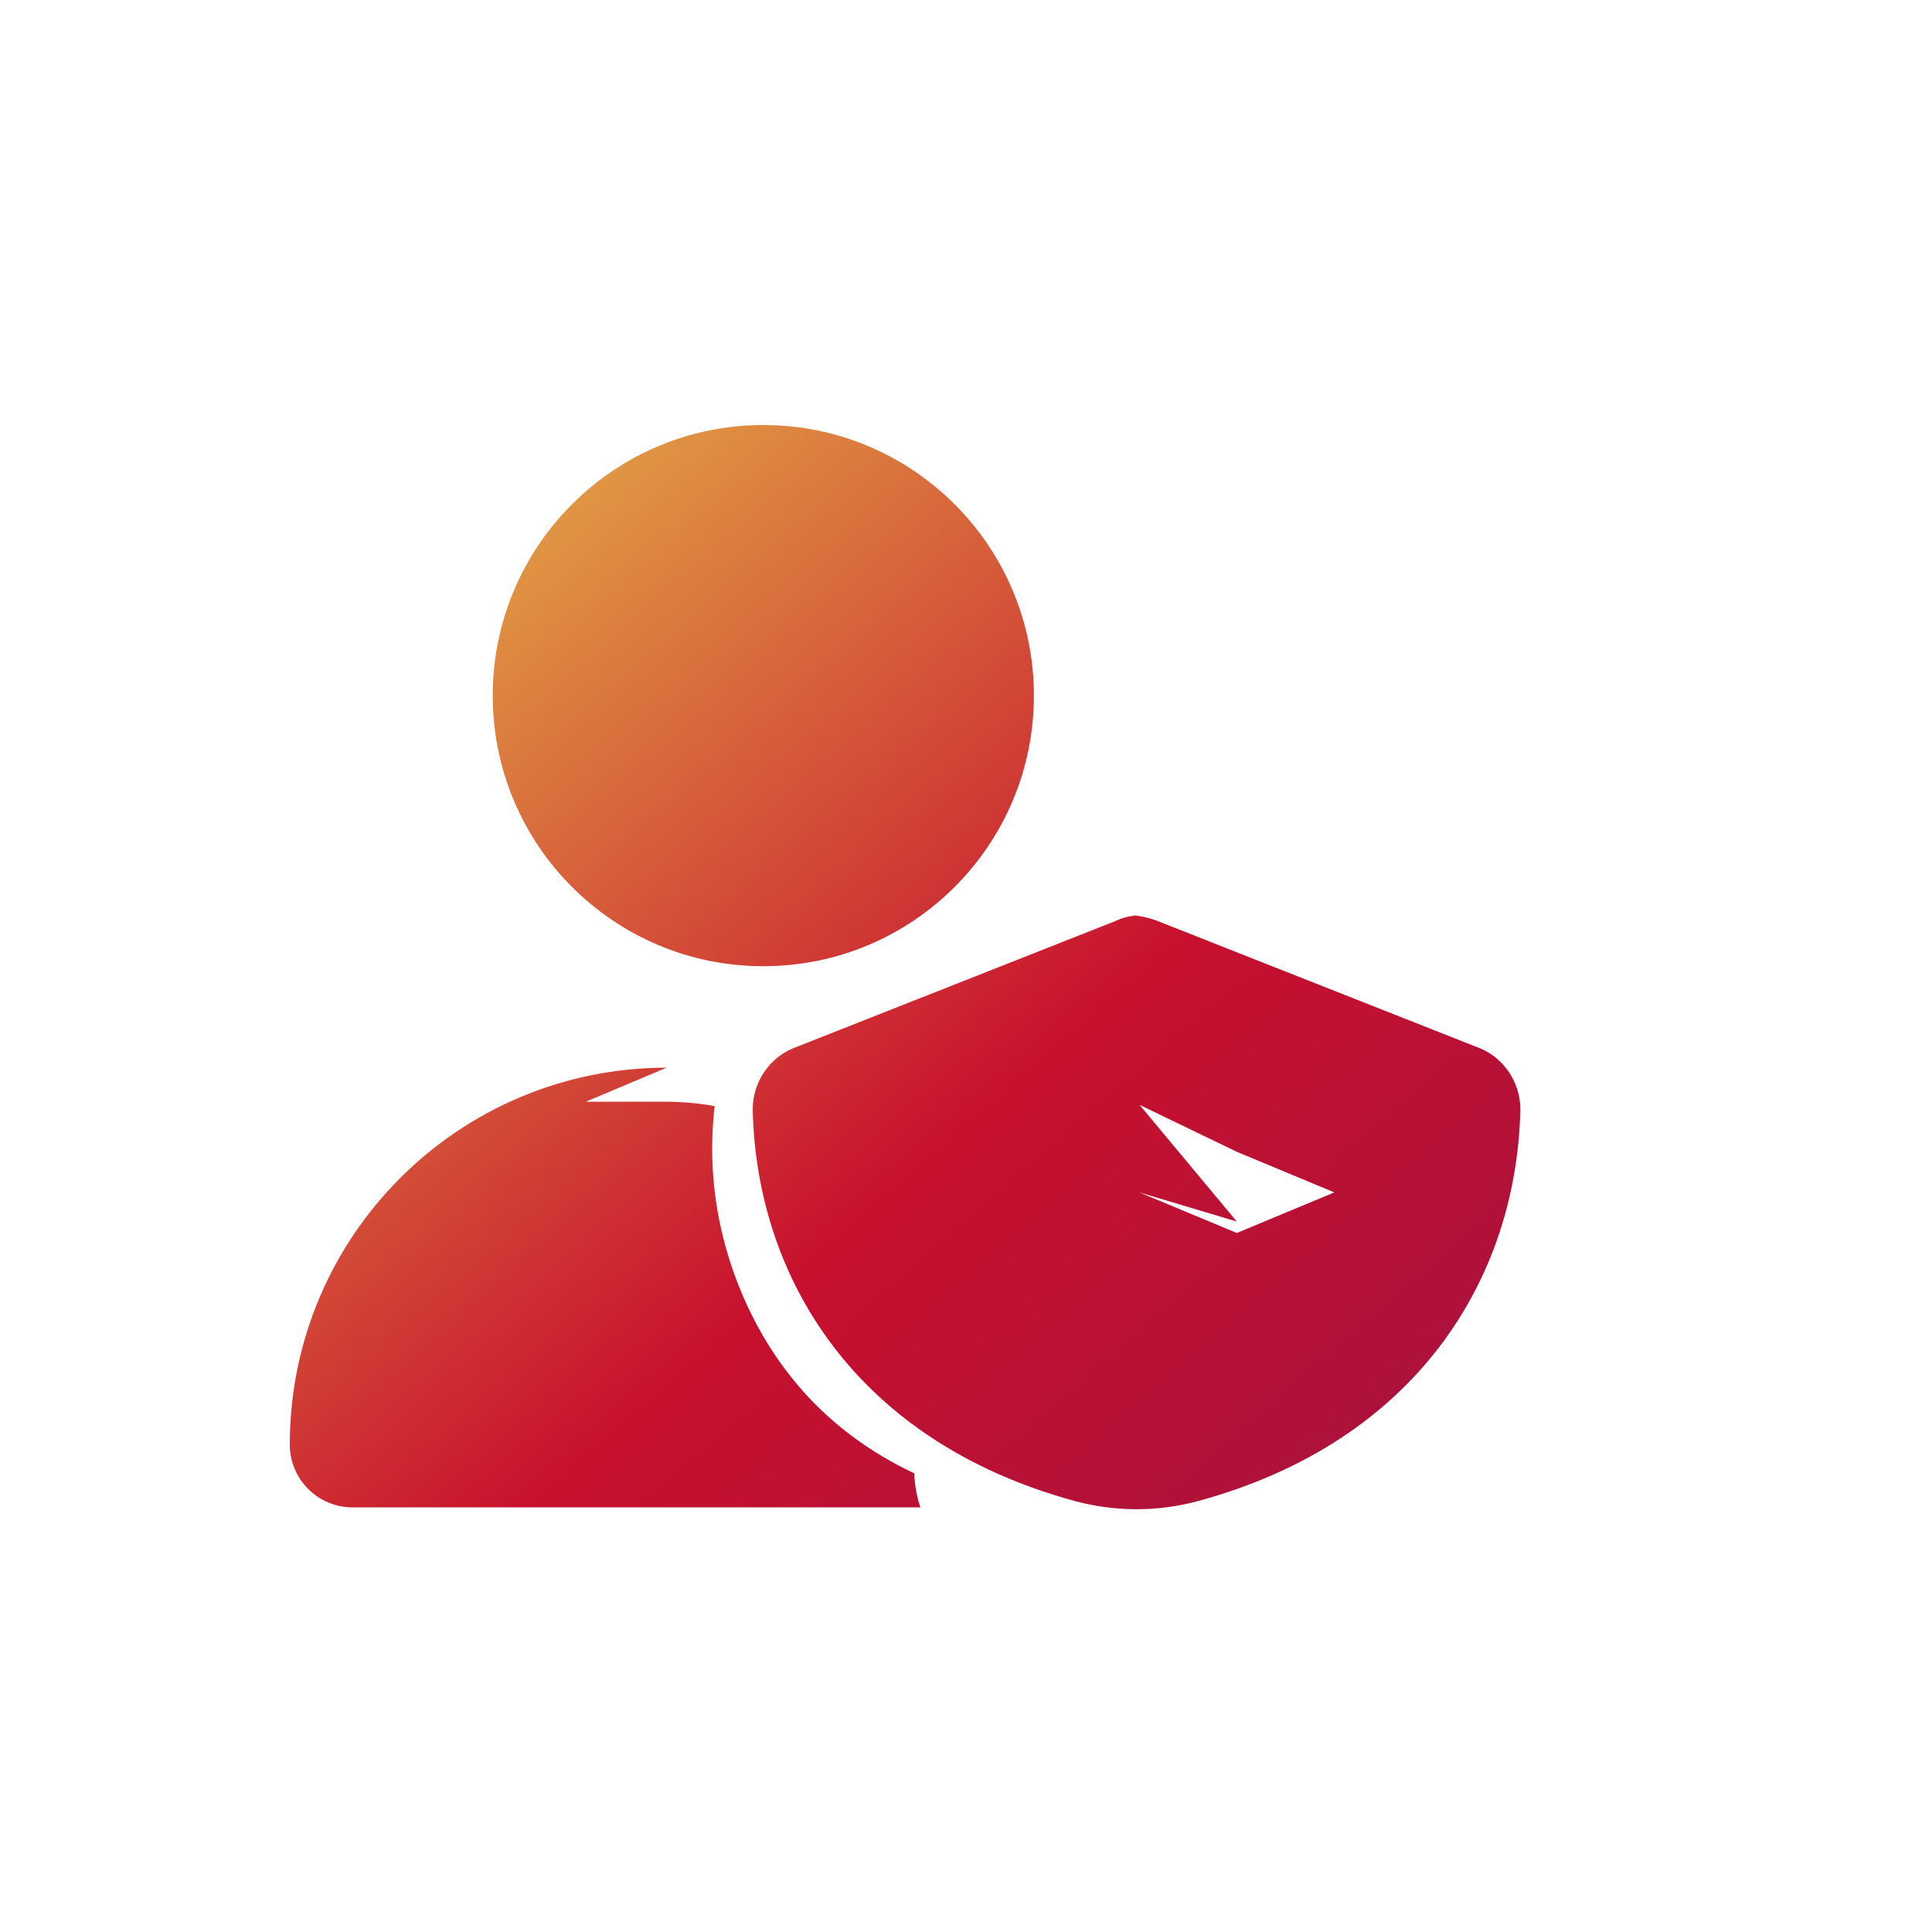
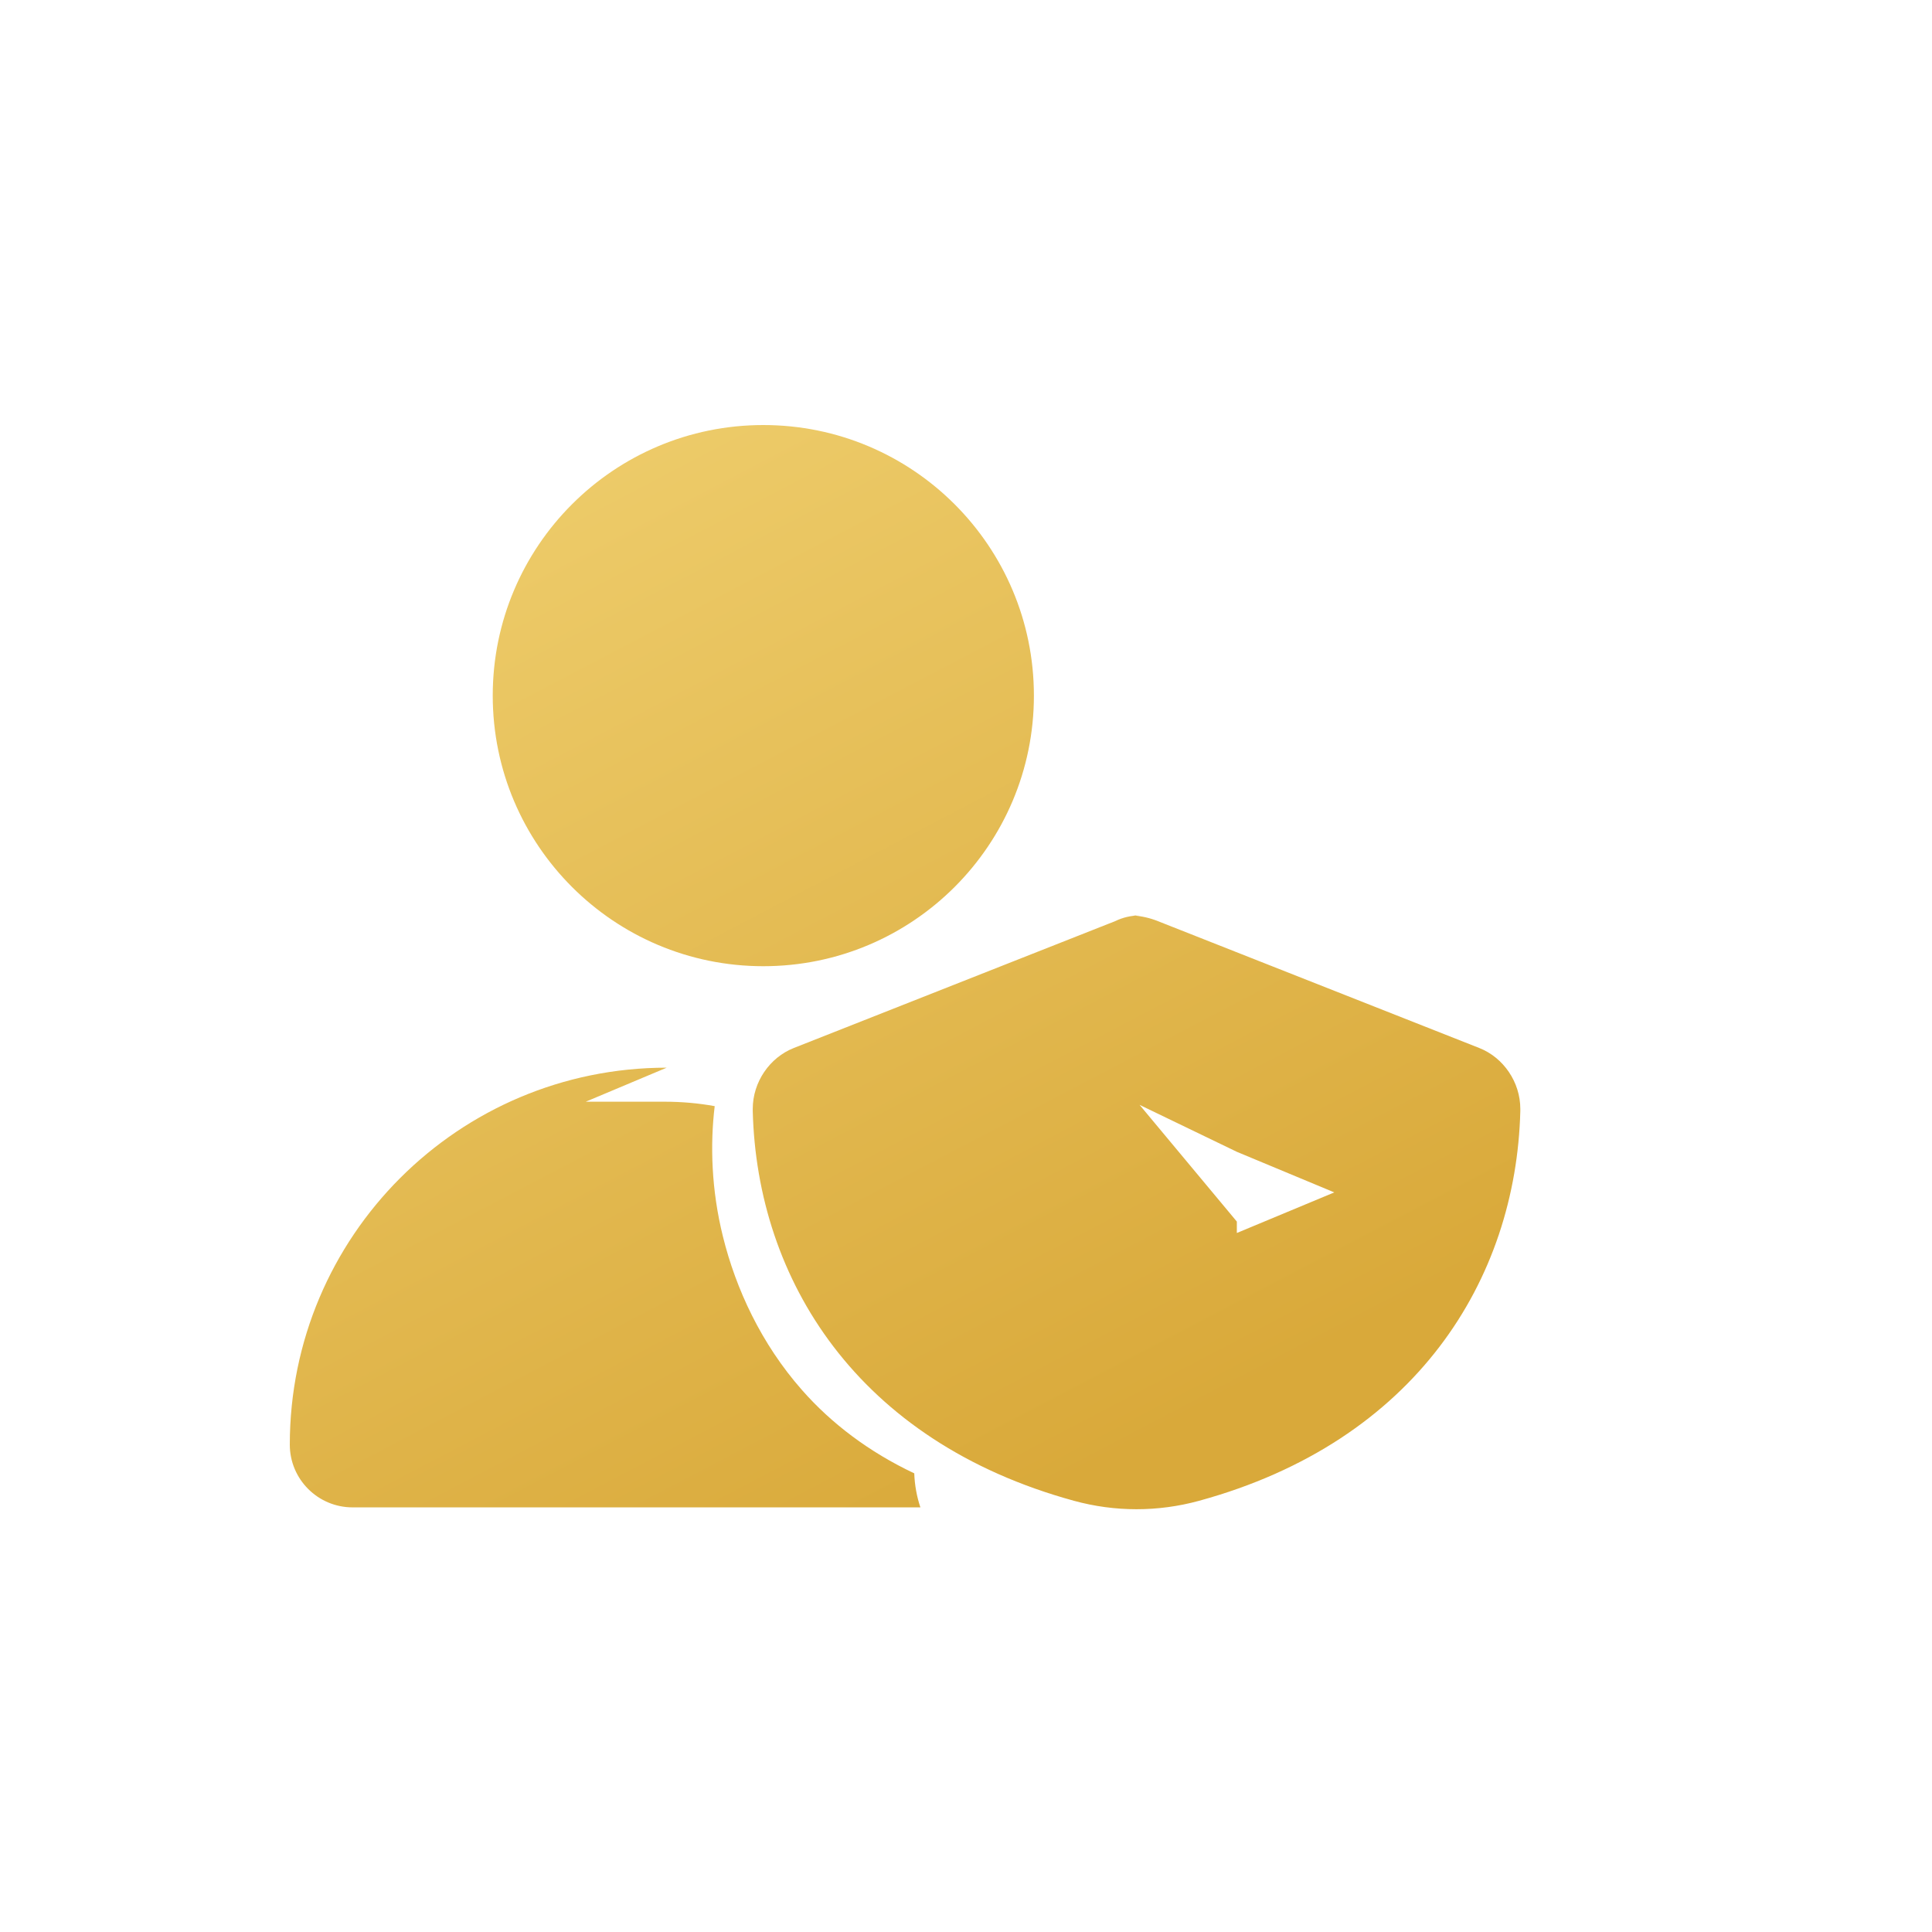
<svg xmlns="http://www.w3.org/2000/svg" viewBox="0 0 120 120">
  <defs>
-     <linearGradient id="g" x1="0" y1="0" x2="1" y2="1">
-       <stop offset="0%" stop-color="#E8C24A" />
-       <stop offset="60%" stop-color="#C8102E" />
-       <stop offset="100%" stop-color="#A4123F" />
+     <linearGradient id="g" x1="0" y1="0" x2="0.6" y2="1">
+       <stop offset="0%" stop-color="#F0D070" />
+       <stop offset="100%" stop-color="#D9A93A" />
    </linearGradient>
  </defs>
  <g transform="translate(18.0,26.4) scale(0.1313)">
-     <path d="M224 256A128 128 0 1 0 224 0a128 128 0 1 0 0 256zm-45.7 48C79.8 304 0 383.8 0 482.3C0 498.7 13.3 512 29.7 512l268.6 0c-1.7-5.1-2.7-10.5-2.9-16.1c-21.4-10.1-39.2-23.6-53.1-39.4c-19.3-21.9-31.3-47.9-37.4-72.6c-5.5-22.1-6.1-43.5-3.9-61.7c-7.7-1.4-15.6-2.1-23.7-2.1l-37.3 0zm223.7 17.6L448 343.8l46.1 19.2-46.1 19.2 0 0c0 0-46.1-19.2-46.1-19.2L448 376.8zm0-89.6c-3.9 0-7.9 .9-11.6 2.7l-152 60c-11.4 4.5-19.4 16.1-19.4 28.8c0 .3 0 .7 0 1c2 79.6 49.3 156.3 152 184.4c19.4 5.3 39.7 5.3 59.1 0c102.7-28.1 150-104.8 152-184.4c0-.3 0-.7 0-1c0-12.7-8-24.3-19.4-28.8l-152-60c-3.7-1.5-7.7-2.4-11.6-2.7z" fill="url(#g)" />
+     <path d="M224 256A128 128 0 1 0 224 0a128 128 0 1 0 0 256zm-45.7 48C79.8 304 0 383.8 0 482.3 0 498.7 13.3 512 29.7 512l268.6 0c-1.7-5.1-2.7-10.5-2.9-16.1-21.4-10.1-39.2-23.6-53.1-39.4-19.3-21.9-31.3-47.9-37.4-72.6-5.5-22.1-6.1-43.5-3.9-61.7-7.7-1.4-15.6-2.1-23.7-2.1l-37.3 0zm223.7 17.6L448 343.8l46.1 19.2-46.1 19.2 0 0 0 0L448 376.8l0 0zm0-89.6c-3.9 0-7.9 .9-11.6 2.7l-152 60c-11.4 4.5-19.4 16.1-19.4 28.8 0 .3 0 .7 0 1 2 79.6 49.3 156.3 152 184.4 19.4 5.3 39.7 5.3 59.1 0 102.7-28.1 150-104.8 152-184.4 0-.3 0-.7 0-1 0-12.7-8-24.3-19.4-28.8l-152-60c-3.7-1.5-7.7-2.4-11.6-2.7z" fill="url(#g)" />
  </g>
</svg>
